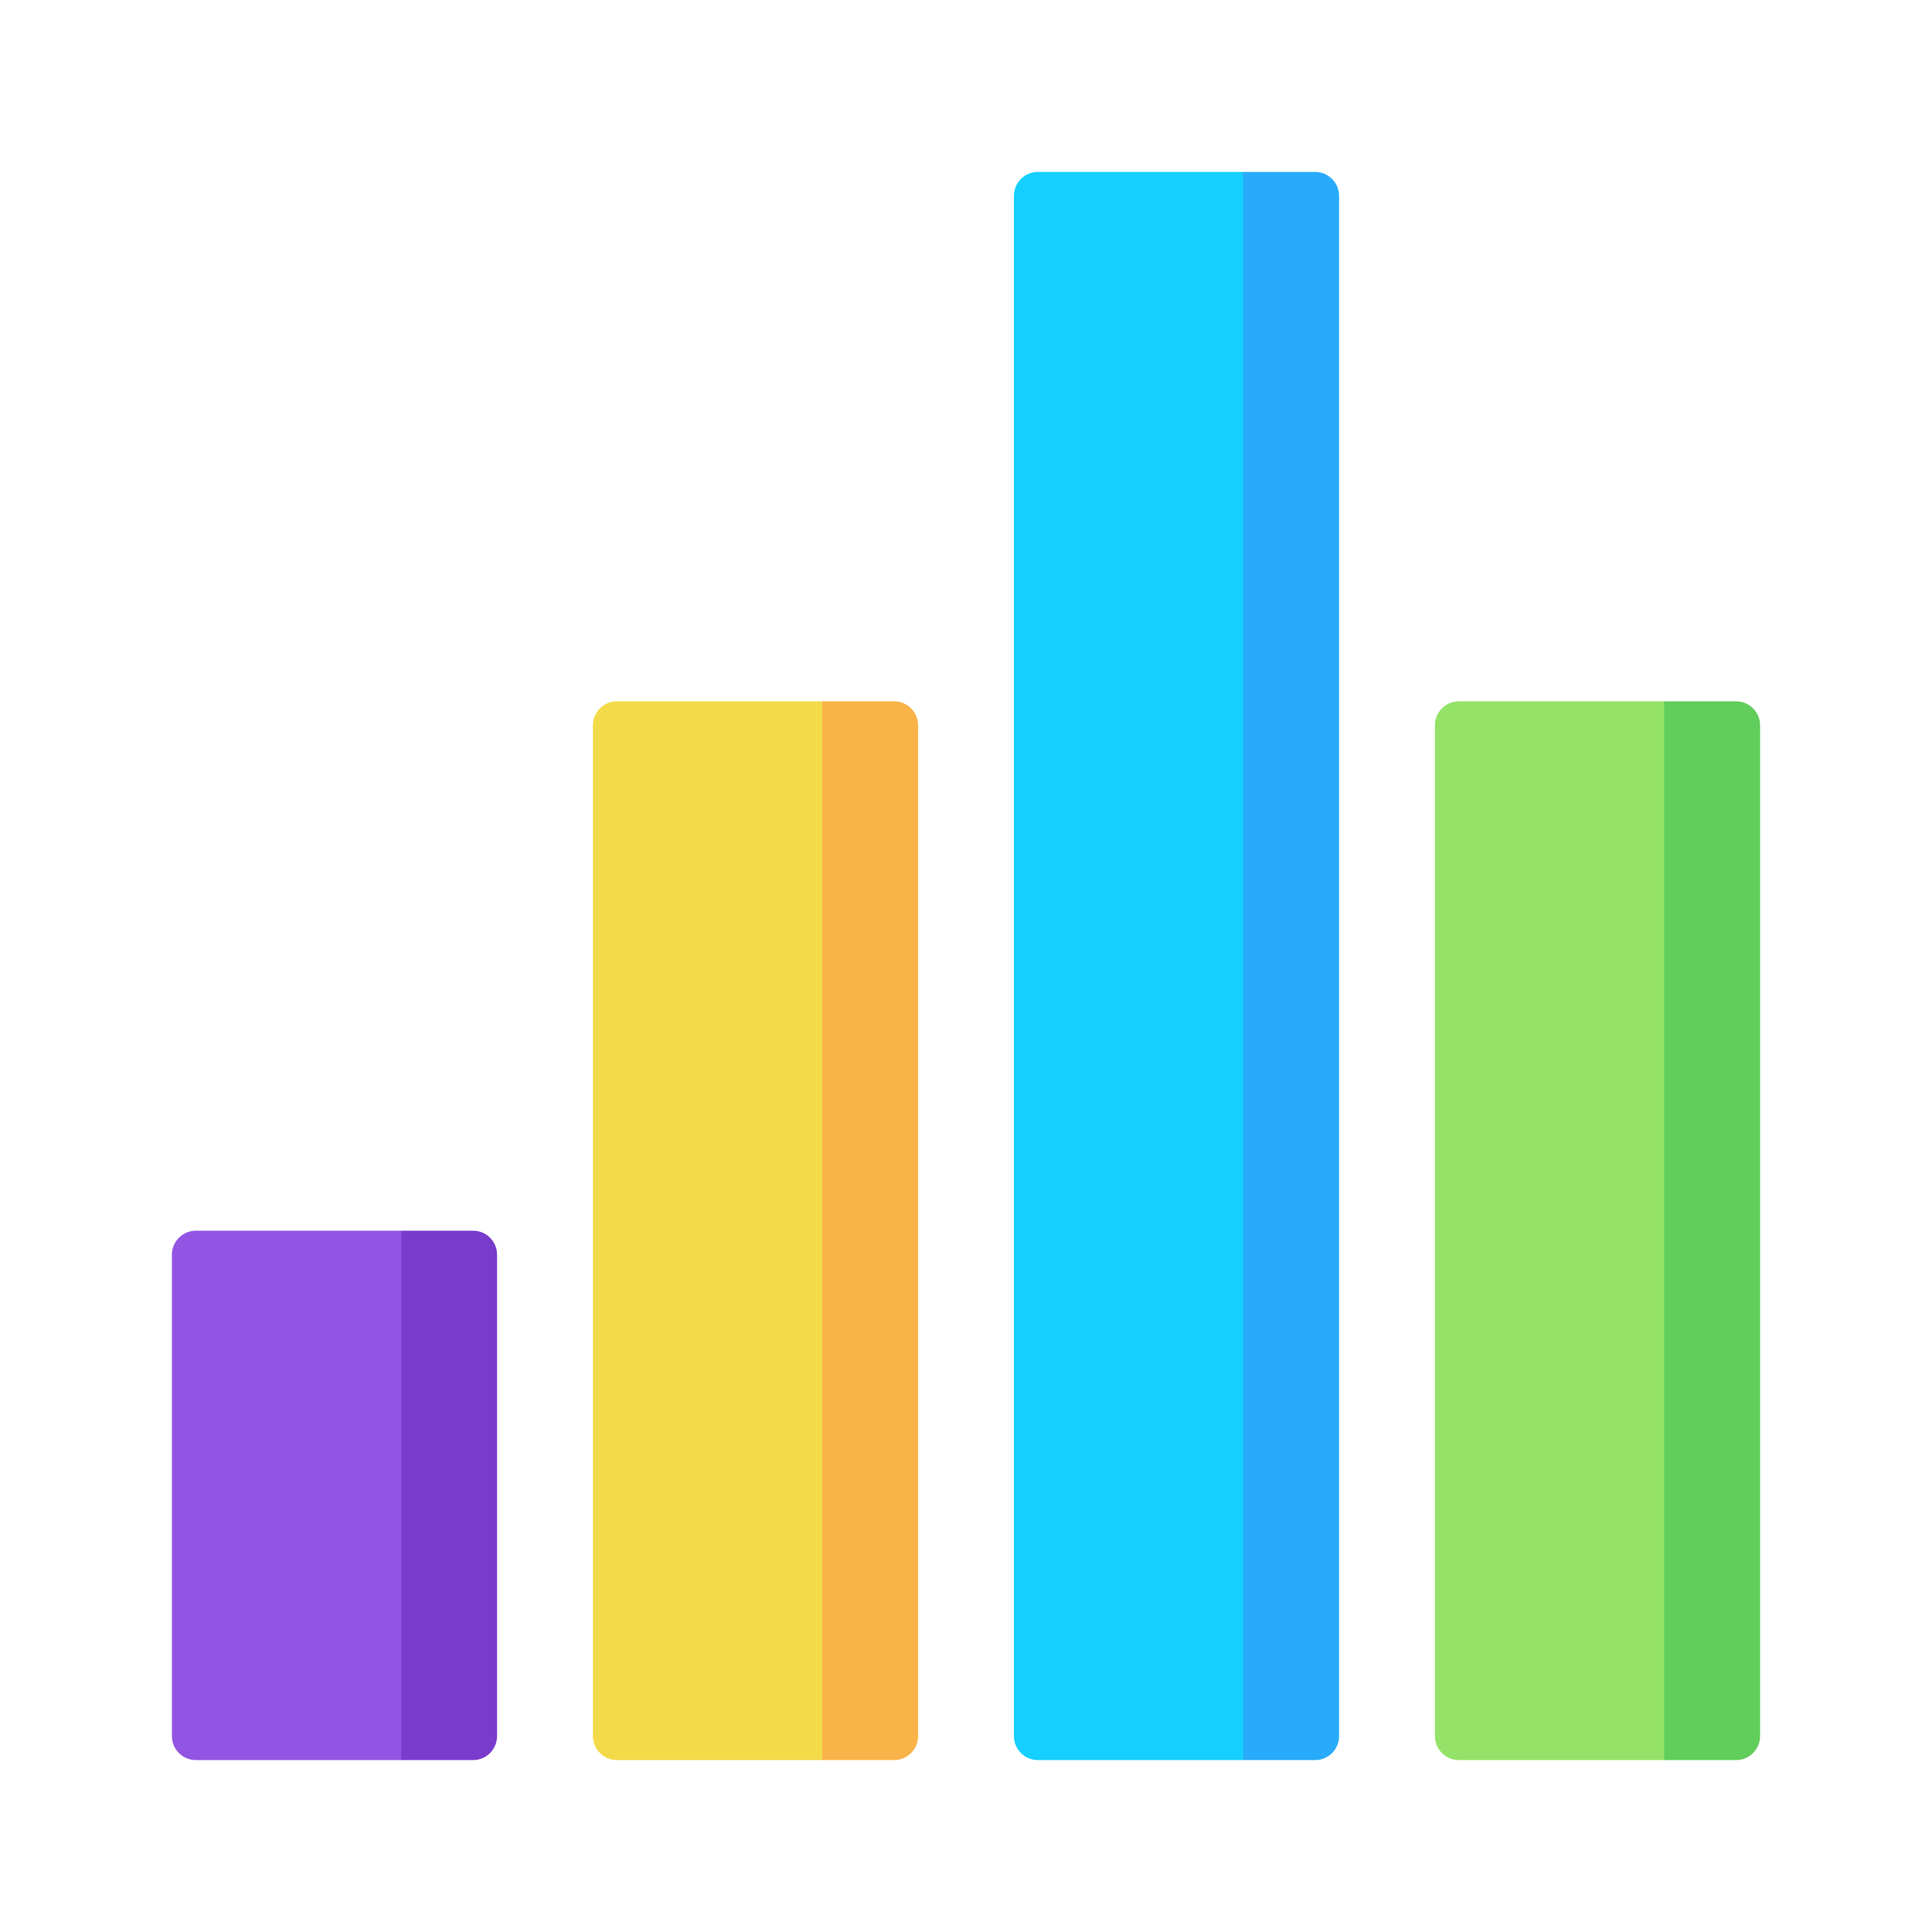
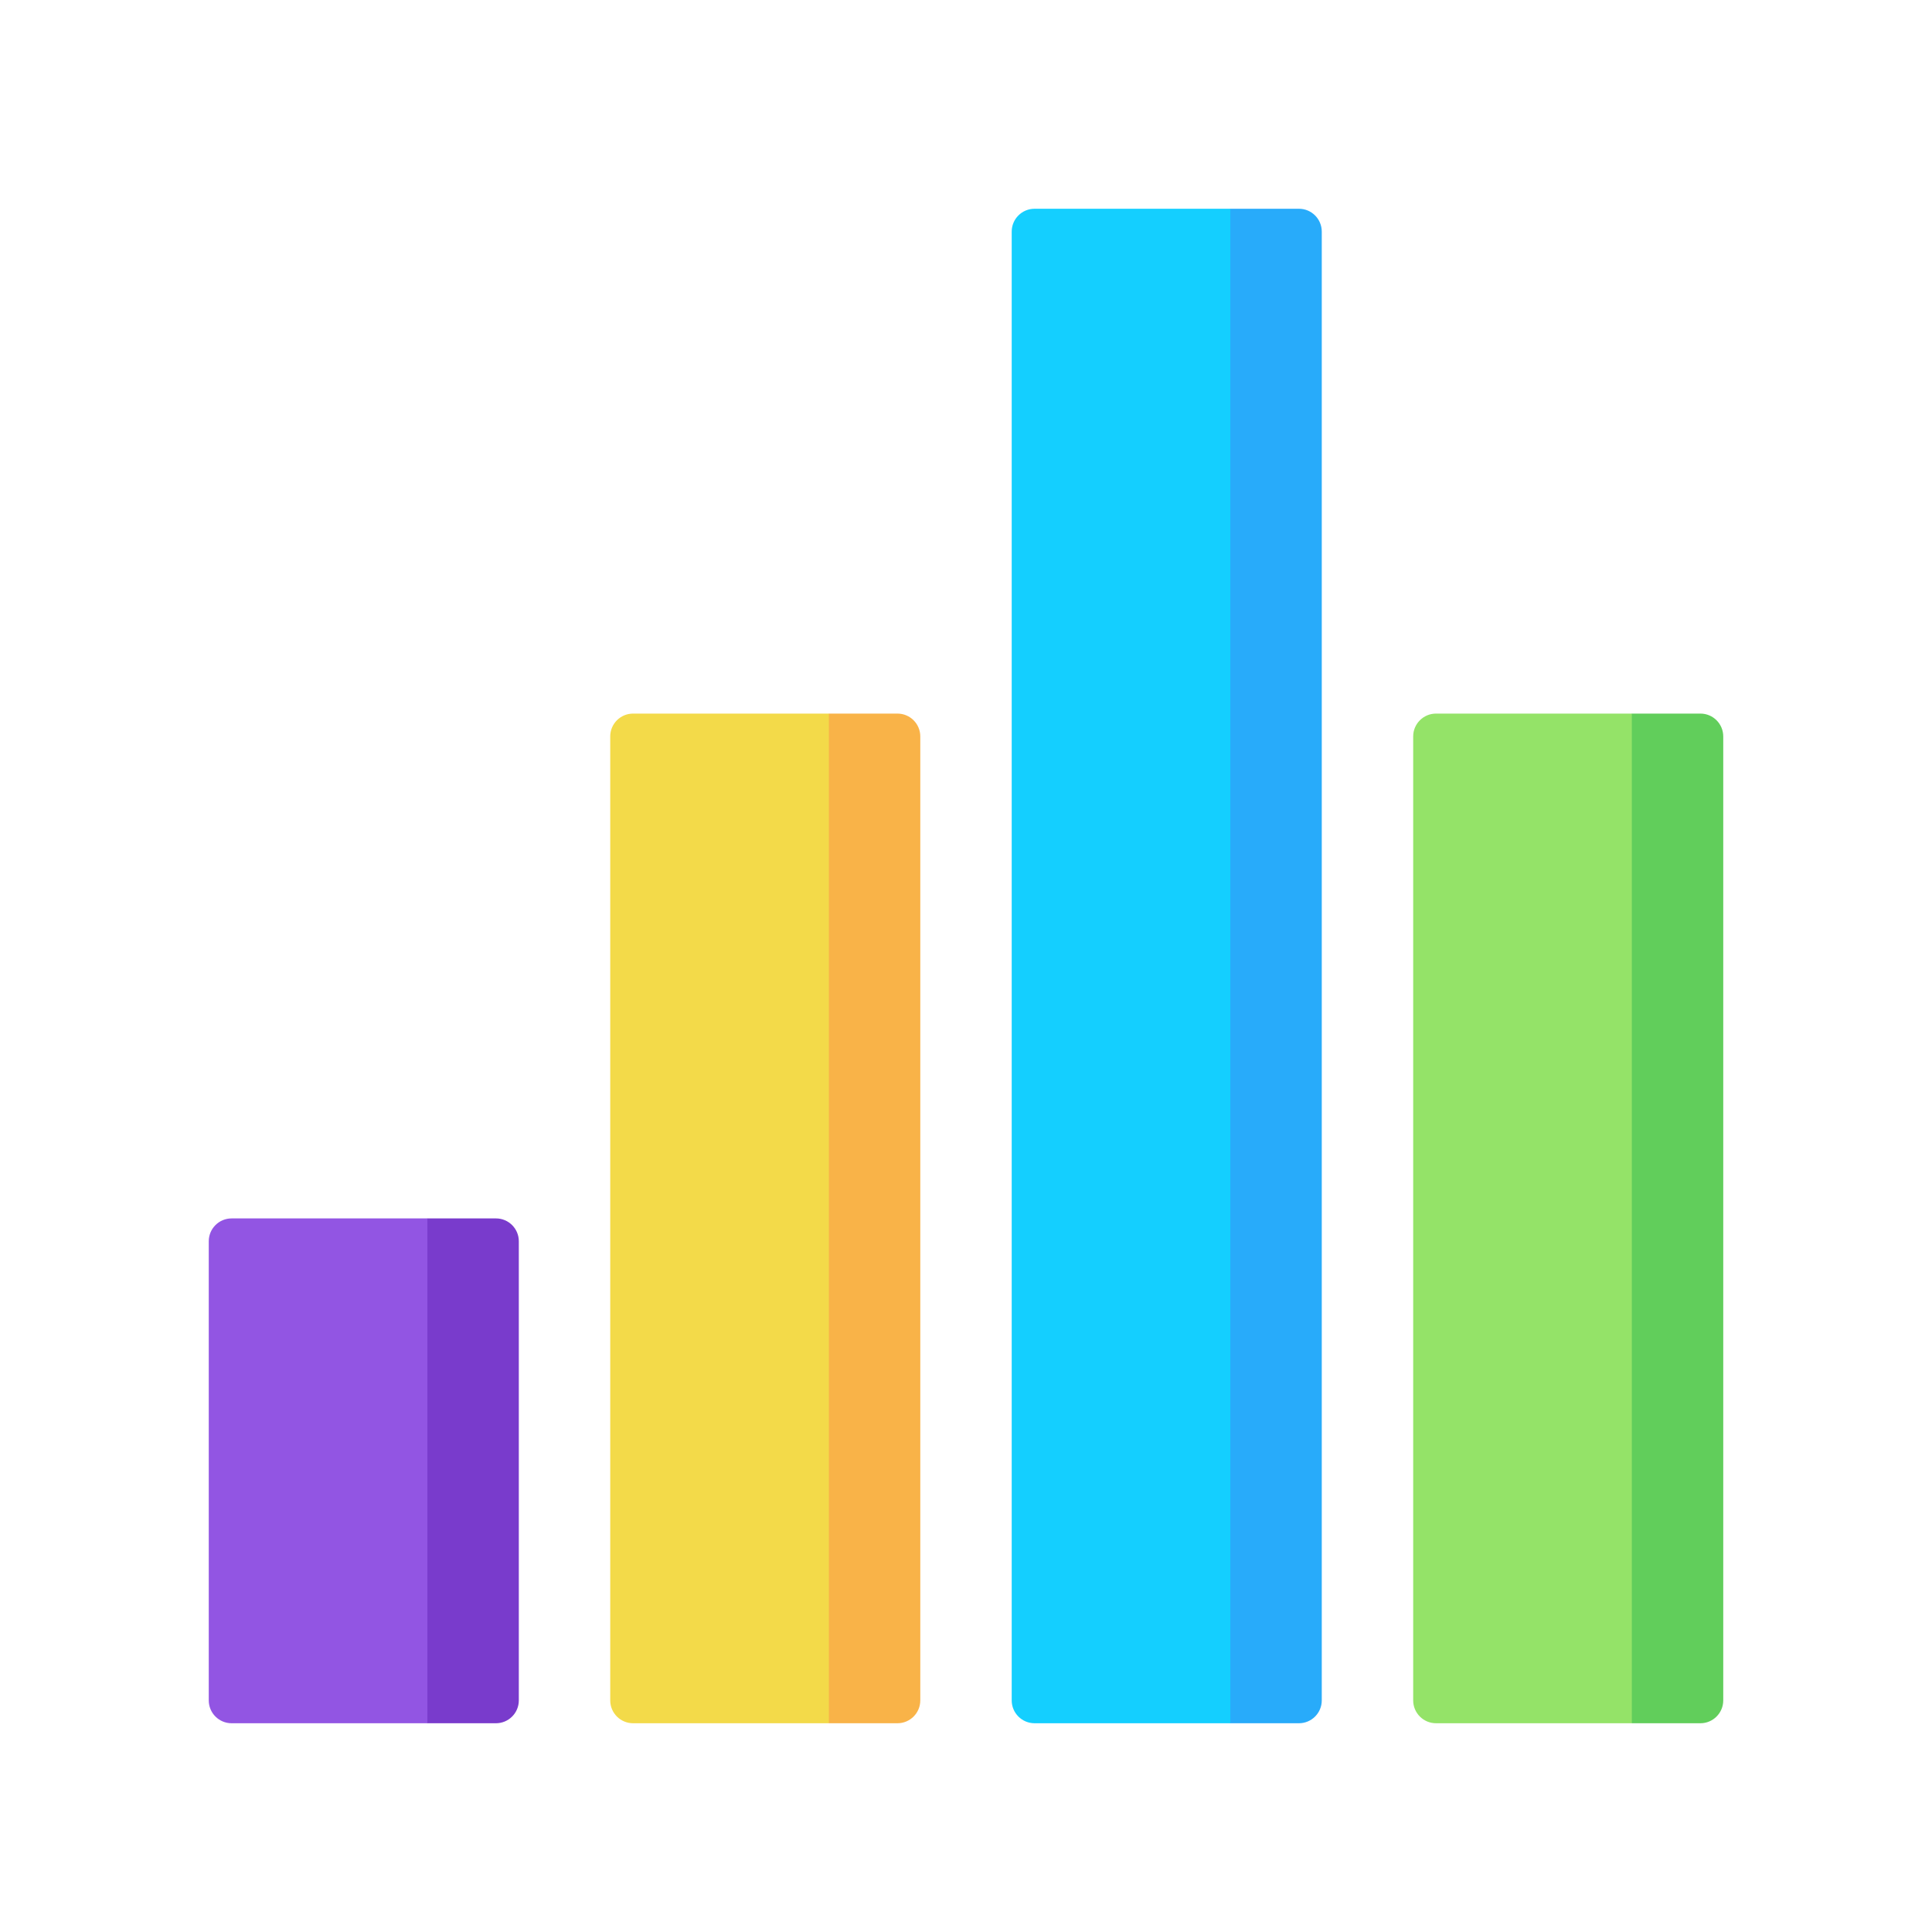
<svg xmlns="http://www.w3.org/2000/svg" id="Capa_1" enable-background="new 0 0 497 497" height="512" viewBox="0 0 497 497" width="512" version="1.1">
  <defs id="defs23" />
-   <g id="g18" transform="matrix(0.8220339,0,0,0.8220339,44.22458,44.22458)" style="stroke-width:1.216">
-     <path d="m 71.75,331.333 -15,15 V 482 l 15,15 h 22.5 c 4.142,0 7.5,-3.358 7.5,-7.5 V 338.833 c 0,-4.142 -3.358,-7.5 -7.5,-7.5 z" id="path2" style="fill:#793bcc;stroke-width:1.48" />
-     <path d="M 0,338.833 V 489.5 c 0,4.142 3.358,7.5 7.5,7.5 H 71.75 V 331.333 H 7.5 c -4.142,0 -7.5,3.358 -7.5,7.5 z" id="path4" style="fill:#9255e3;stroke-width:1.48" />
-     <path d="m 203.5,165.667 -15,15 V 482 l 15,15 H 226 c 4.142,0 7.5,-3.358 7.5,-7.5 V 173.167 c 0,-4.142 -3.358,-7.5 -7.5,-7.5 z" id="path6" style="fill:#f9b348;stroke-width:1.48" />
-     <path d="M 131.75,173.167 V 489.5 c 0,4.142 3.358,7.5 7.5,7.5 H 203.5 V 165.667 h -64.25 c -4.142,0 -7.5,3.358 -7.5,7.5 z" id="path8" style="fill:#f3da49;stroke-width:1.48" />
-     <path d="m 467,165.667 -15,15 V 482 l 15,15 h 22.5 c 4.142,0 7.5,-3.358 7.5,-7.5 V 173.167 c 0,-4.142 -3.358,-7.5 -7.5,-7.5 z" id="path10" style="fill:#61ce5b;stroke-width:1.48" />
-     <path d="M 395.25,173.167 V 489.5 c 0,4.142 3.358,7.5 7.5,7.5 H 467 V 165.667 h -64.25 c -4.142,0 -7.5,3.358 -7.5,7.5 z" id="path12" style="fill:#94e368;stroke-width:1.48" />
-     <path d="m 335.25,0 -15,15 v 467 l 15,15 h 22.5 c 4.142,0 7.5,-3.358 7.5,-7.5 V 7.5 c 0,-4.142 -3.358,-7.5 -7.5,-7.5 z" id="path14" style="fill:#28abfa;stroke-width:1.48" />
-     <path d="m 263.5,7.5 v 482 c 0,4.142 3.358,7.5 7.5,7.5 h 64.25 V 0 H 271 c -4.142,0 -7.5,3.358 -7.5,7.5 z" id="path16" style="fill:#14cfff;stroke-width:1.48" />
+   <g id="g18" transform="matrix(0.7838983,0,0,0.7838983,53.70127,53.70127)" style="stroke-width:1.276">
+     <path d="m 71.75,331.333 -15,15 V 482 l 15,15 h 22.5 c 4.142,0 7.5,-3.358 7.5,-7.5 V 338.833 c 0,-4.142 -3.358,-7.5 -7.5,-7.5 z" id="path2" style="fill:#793bcc;stroke-width:1.552" />
+     <path d="M 0,338.833 V 489.5 c 0,4.142 3.358,7.5 7.5,7.5 H 71.75 V 331.333 H 7.5 c -4.142,0 -7.5,3.358 -7.5,7.5 z" id="path4" style="fill:#9255e3;stroke-width:1.552" />
+     <path d="m 203.5,165.667 -15,15 V 482 l 15,15 H 226 c 4.142,0 7.5,-3.358 7.5,-7.5 V 173.167 c 0,-4.142 -3.358,-7.5 -7.5,-7.5 z" id="path6" style="fill:#f9b348;stroke-width:1.552" />
+     <path d="M 131.75,173.167 V 489.5 c 0,4.142 3.358,7.5 7.5,7.5 H 203.5 V 165.667 h -64.25 c -4.142,0 -7.5,3.358 -7.5,7.5 z" id="path8" style="fill:#f3da49;stroke-width:1.552" />
+     <path d="m 467,165.667 -15,15 V 482 l 15,15 h 22.5 c 4.142,0 7.5,-3.358 7.5,-7.5 V 173.167 c 0,-4.142 -3.358,-7.5 -7.5,-7.5 z" id="path10" style="fill:#61ce5b;stroke-width:1.552" />
+     <path d="M 395.25,173.167 V 489.5 c 0,4.142 3.358,7.5 7.5,7.5 H 467 V 165.667 h -64.25 c -4.142,0 -7.5,3.358 -7.5,7.5 z" id="path12" style="fill:#94e368;stroke-width:1.552" />
+     <path d="m 335.25,0 -15,15 v 467 l 15,15 h 22.5 c 4.142,0 7.5,-3.358 7.5,-7.5 V 7.5 c 0,-4.142 -3.358,-7.5 -7.5,-7.5 z" id="path14" style="fill:#28abfa;stroke-width:1.552" />
+     <path d="m 263.5,7.5 v 482 c 0,4.142 3.358,7.5 7.5,7.5 h 64.25 V 0 H 271 c -4.142,0 -7.5,3.358 -7.5,7.5 z" id="path16" style="fill:#14cfff;stroke-width:1.552" />
  </g>
</svg>
